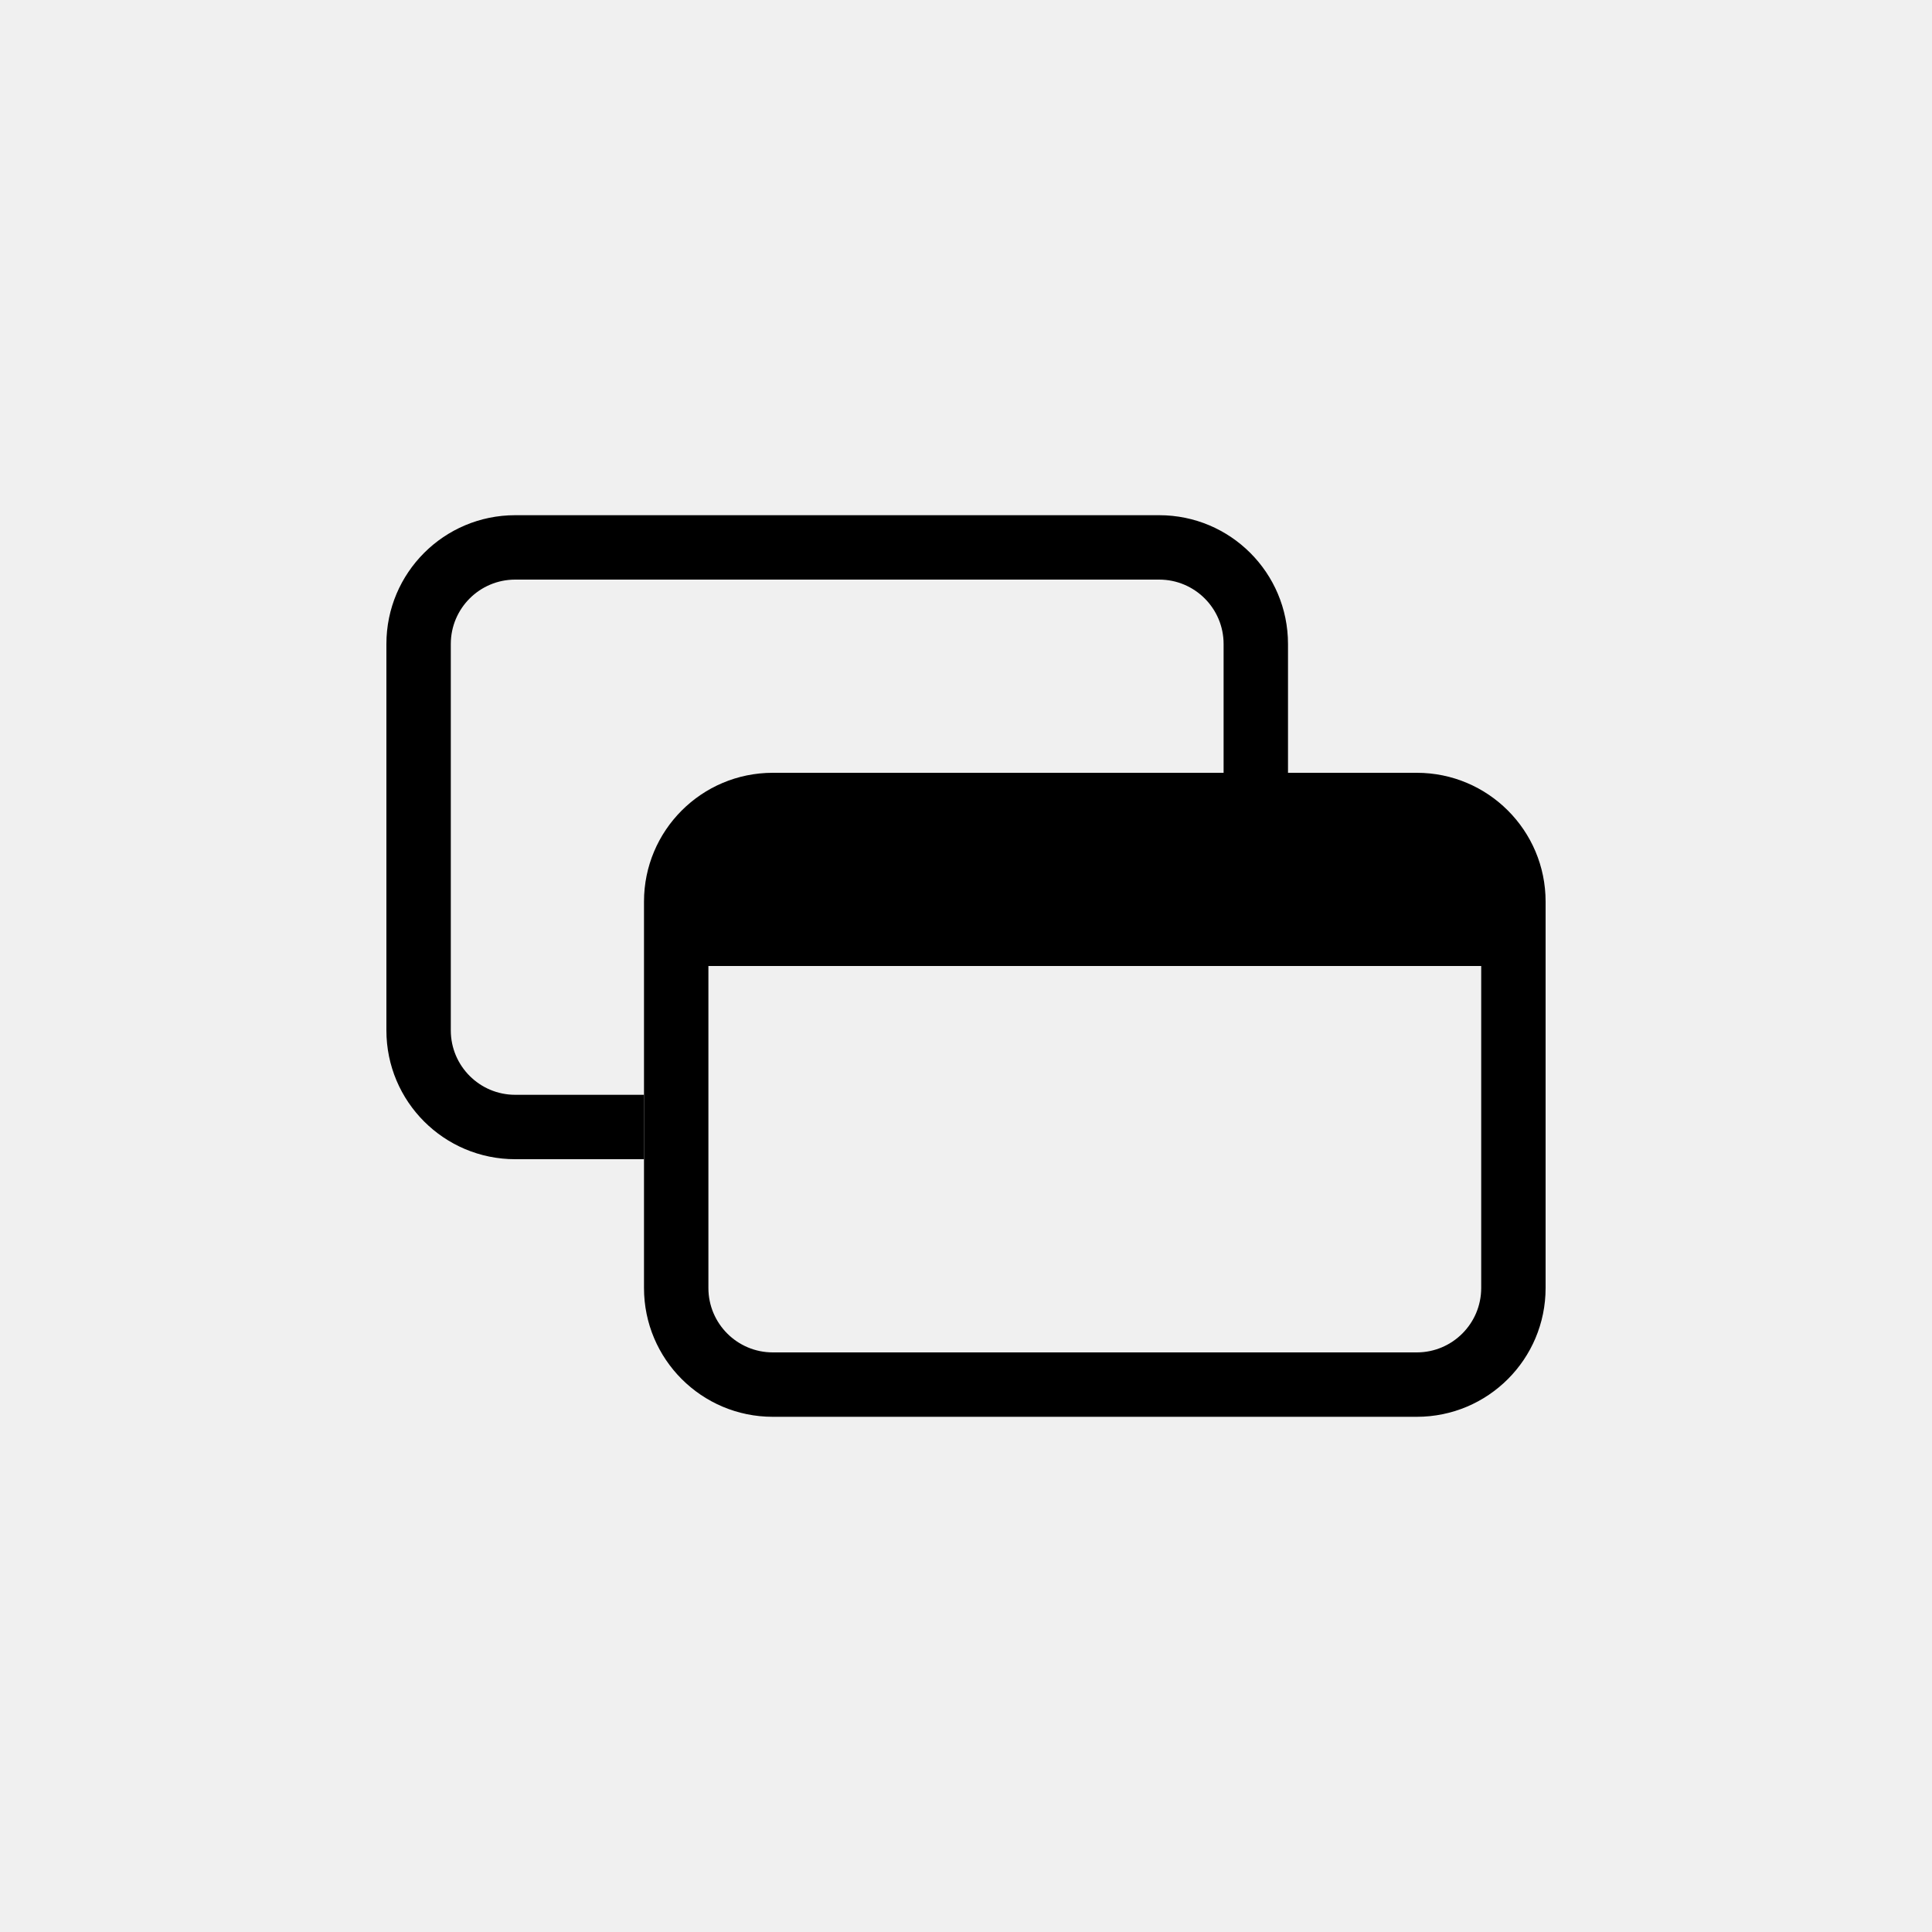
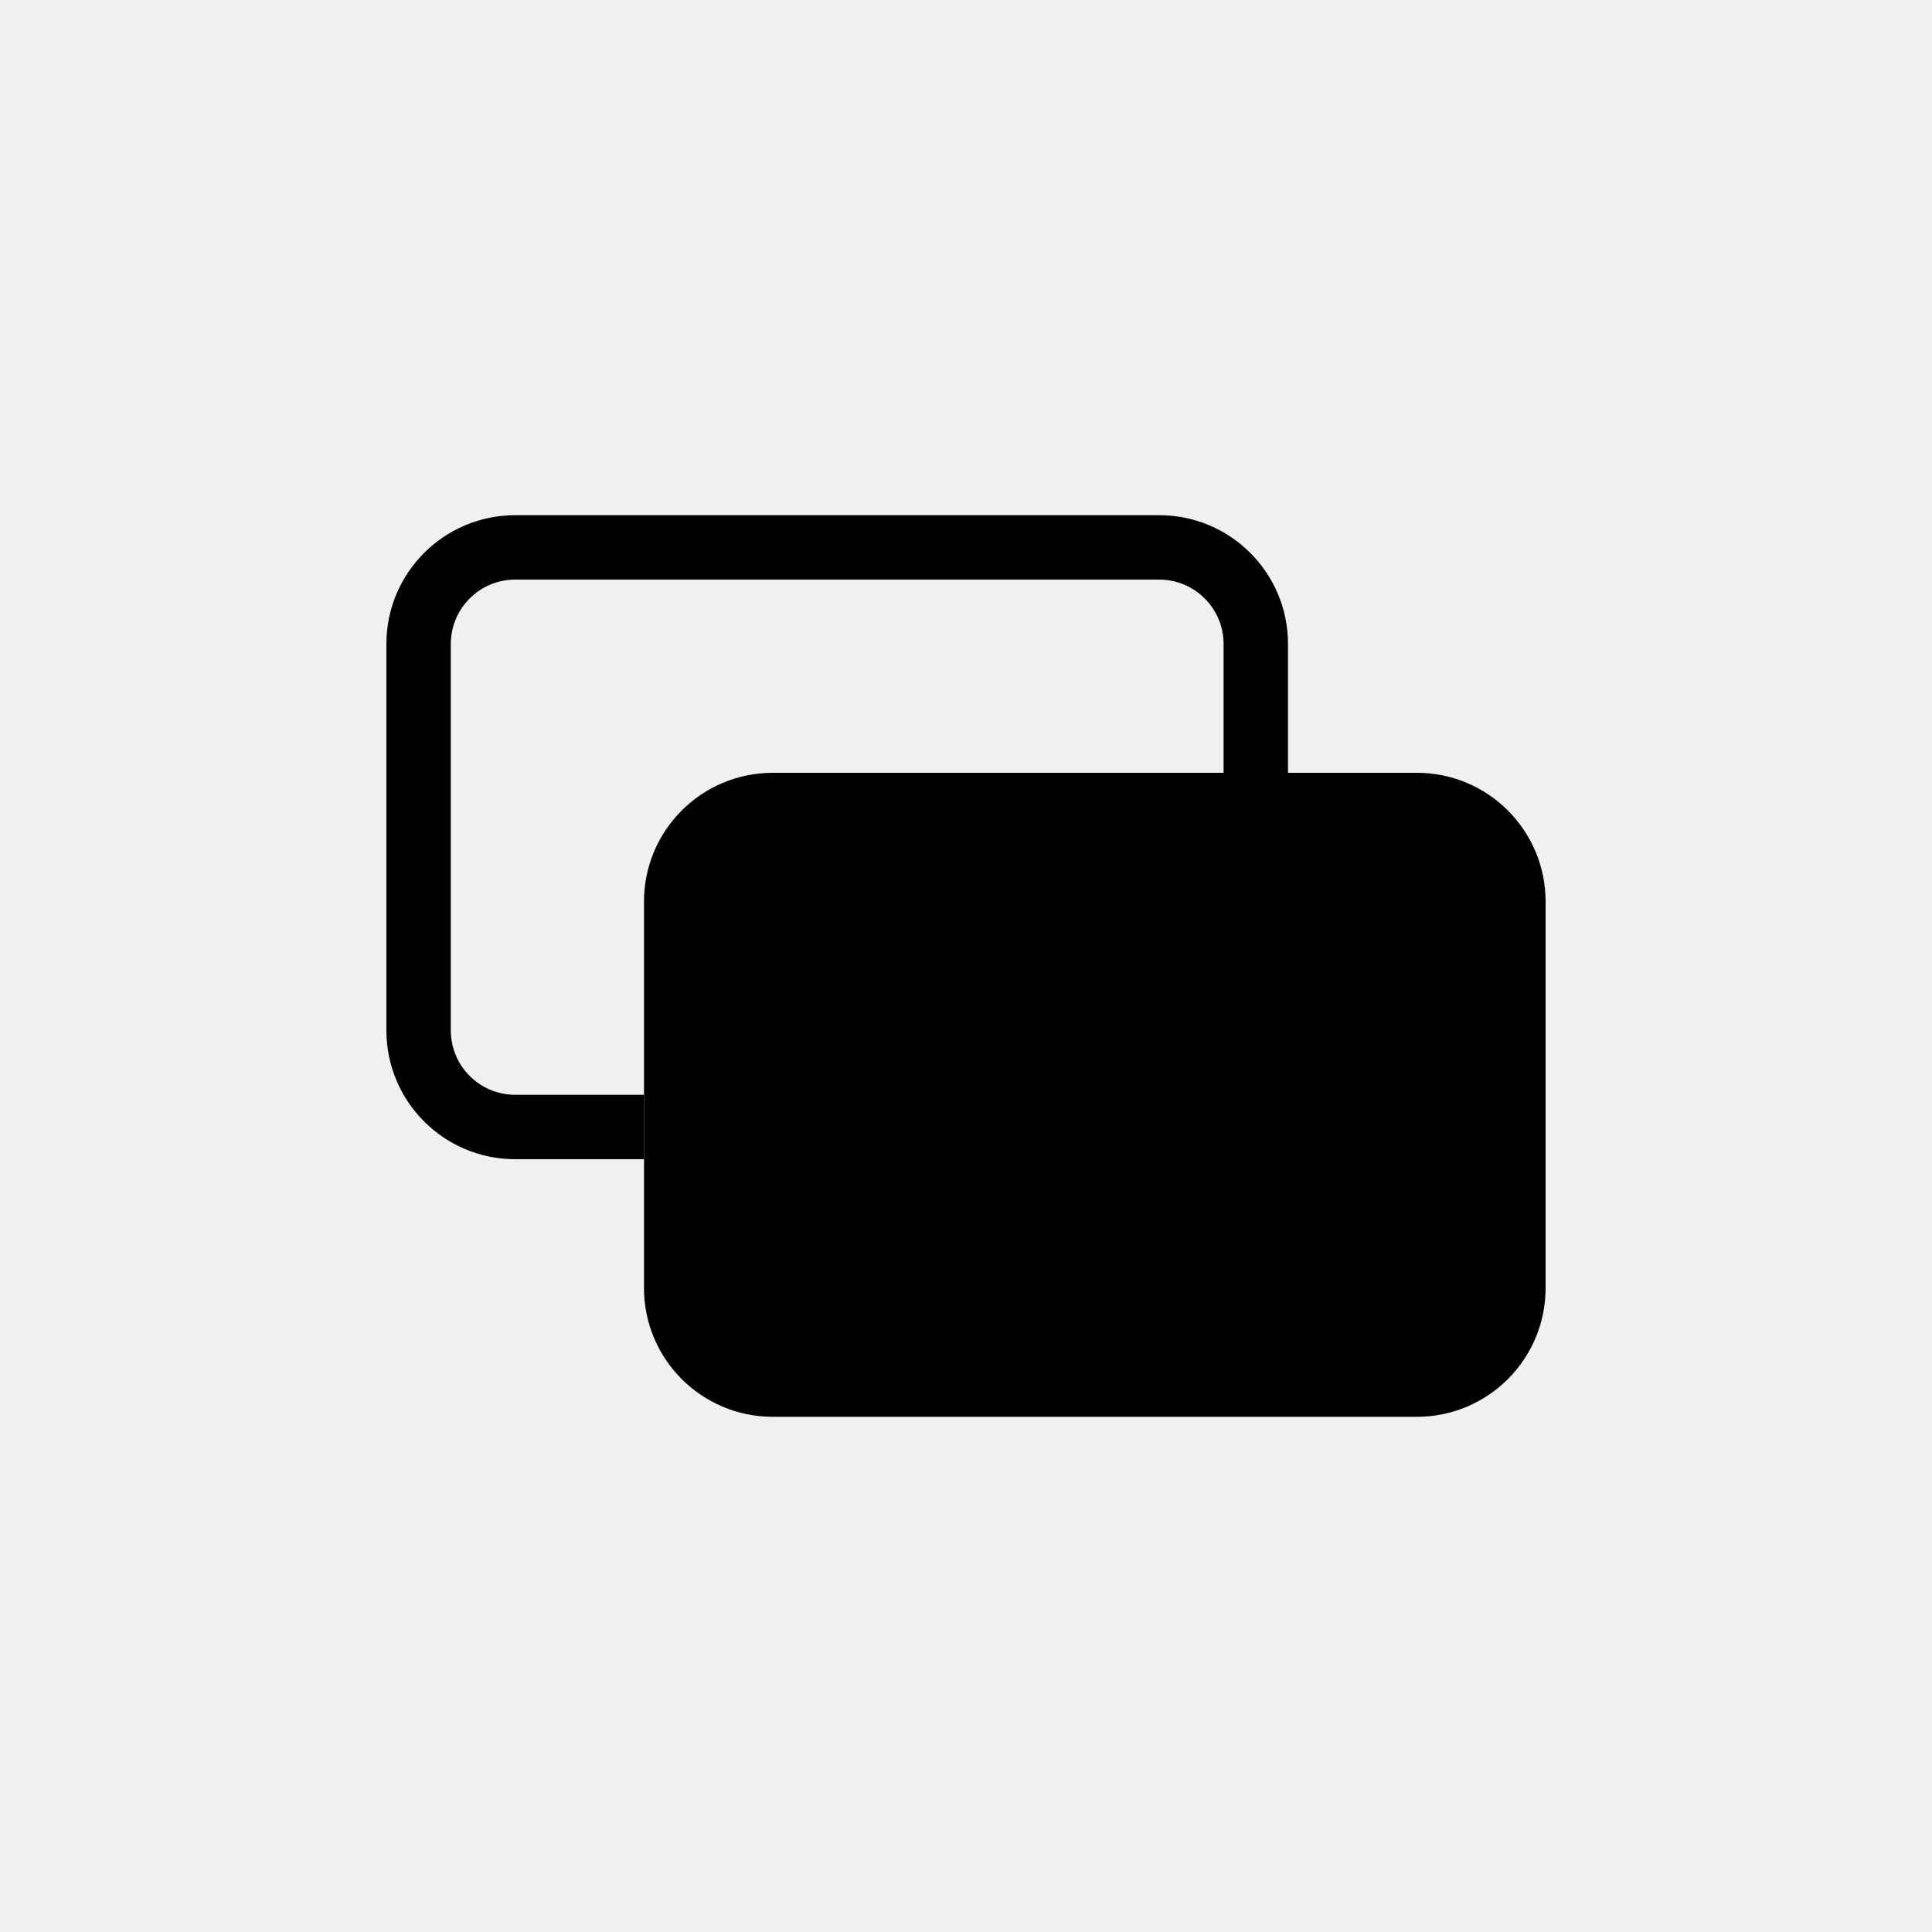
<svg xmlns="http://www.w3.org/2000/svg" width="30" height="30" viewBox="0 0 30 30" fill="none">
  <path fill-rule="evenodd" clip-rule="evenodd" d="M8 9H18C18.552 9 19 9.448 19 10V12H20V10C20 8.895 19.105 8 18 8H8C6.895 8 6 8.895 6 10V16C6 17.105 6.895 18 8 18H10V17H8C7.448 17 7 16.552 7 16V10C7 9.448 7.448 9 8 9Z" fill="black" />
-   <mask id="path-2-inside-1_479_6" fill="white">
-     <path d="M10 14C10 12.895 10.895 12 12 12H22C23.105 12 24 12.895 24 14V20C24 21.105 23.105 22 22 22H12C10.895 22 10 21.105 10 20V14Z" />
-   </mask>
-   <path d="M9 12C9 10.343 10.343 9 12 9H22C23.657 9 25 10.343 25 12L23 15C23 15 22.552 15 22 15H12C11.448 15 11 15 11 15L9 12ZM25 20C25 21.657 23.657 23 22 23H12C10.343 23 9 21.657 9 20H11C11 20.552 11.448 21 12 21H22C22.552 21 23 20.552 23 20H25ZM12 23C10.343 23 9 21.657 9 20V12C9 10.343 10.343 9 12 9V15C11.448 15 11 15 11 15V20C11 20.552 11.448 21 12 21V23ZM22 9C23.657 9 25 10.343 25 12V20C25 21.657 23.657 23 22 23V21C22.552 21 23 20.552 23 20V15C23 15 22.552 15 22 15V9Z" fill="black" mask="url(#path-2-inside-1_479_6)" />
+   <path d="M10 14C10 12.895 10.895 12 12 12H22C23.105 12 24 12.895 24 14V20C24 21.105 23.105 22 22 22H12C10.895 22 10 21.105 10 20V14Z" fill="black" />
</svg>
